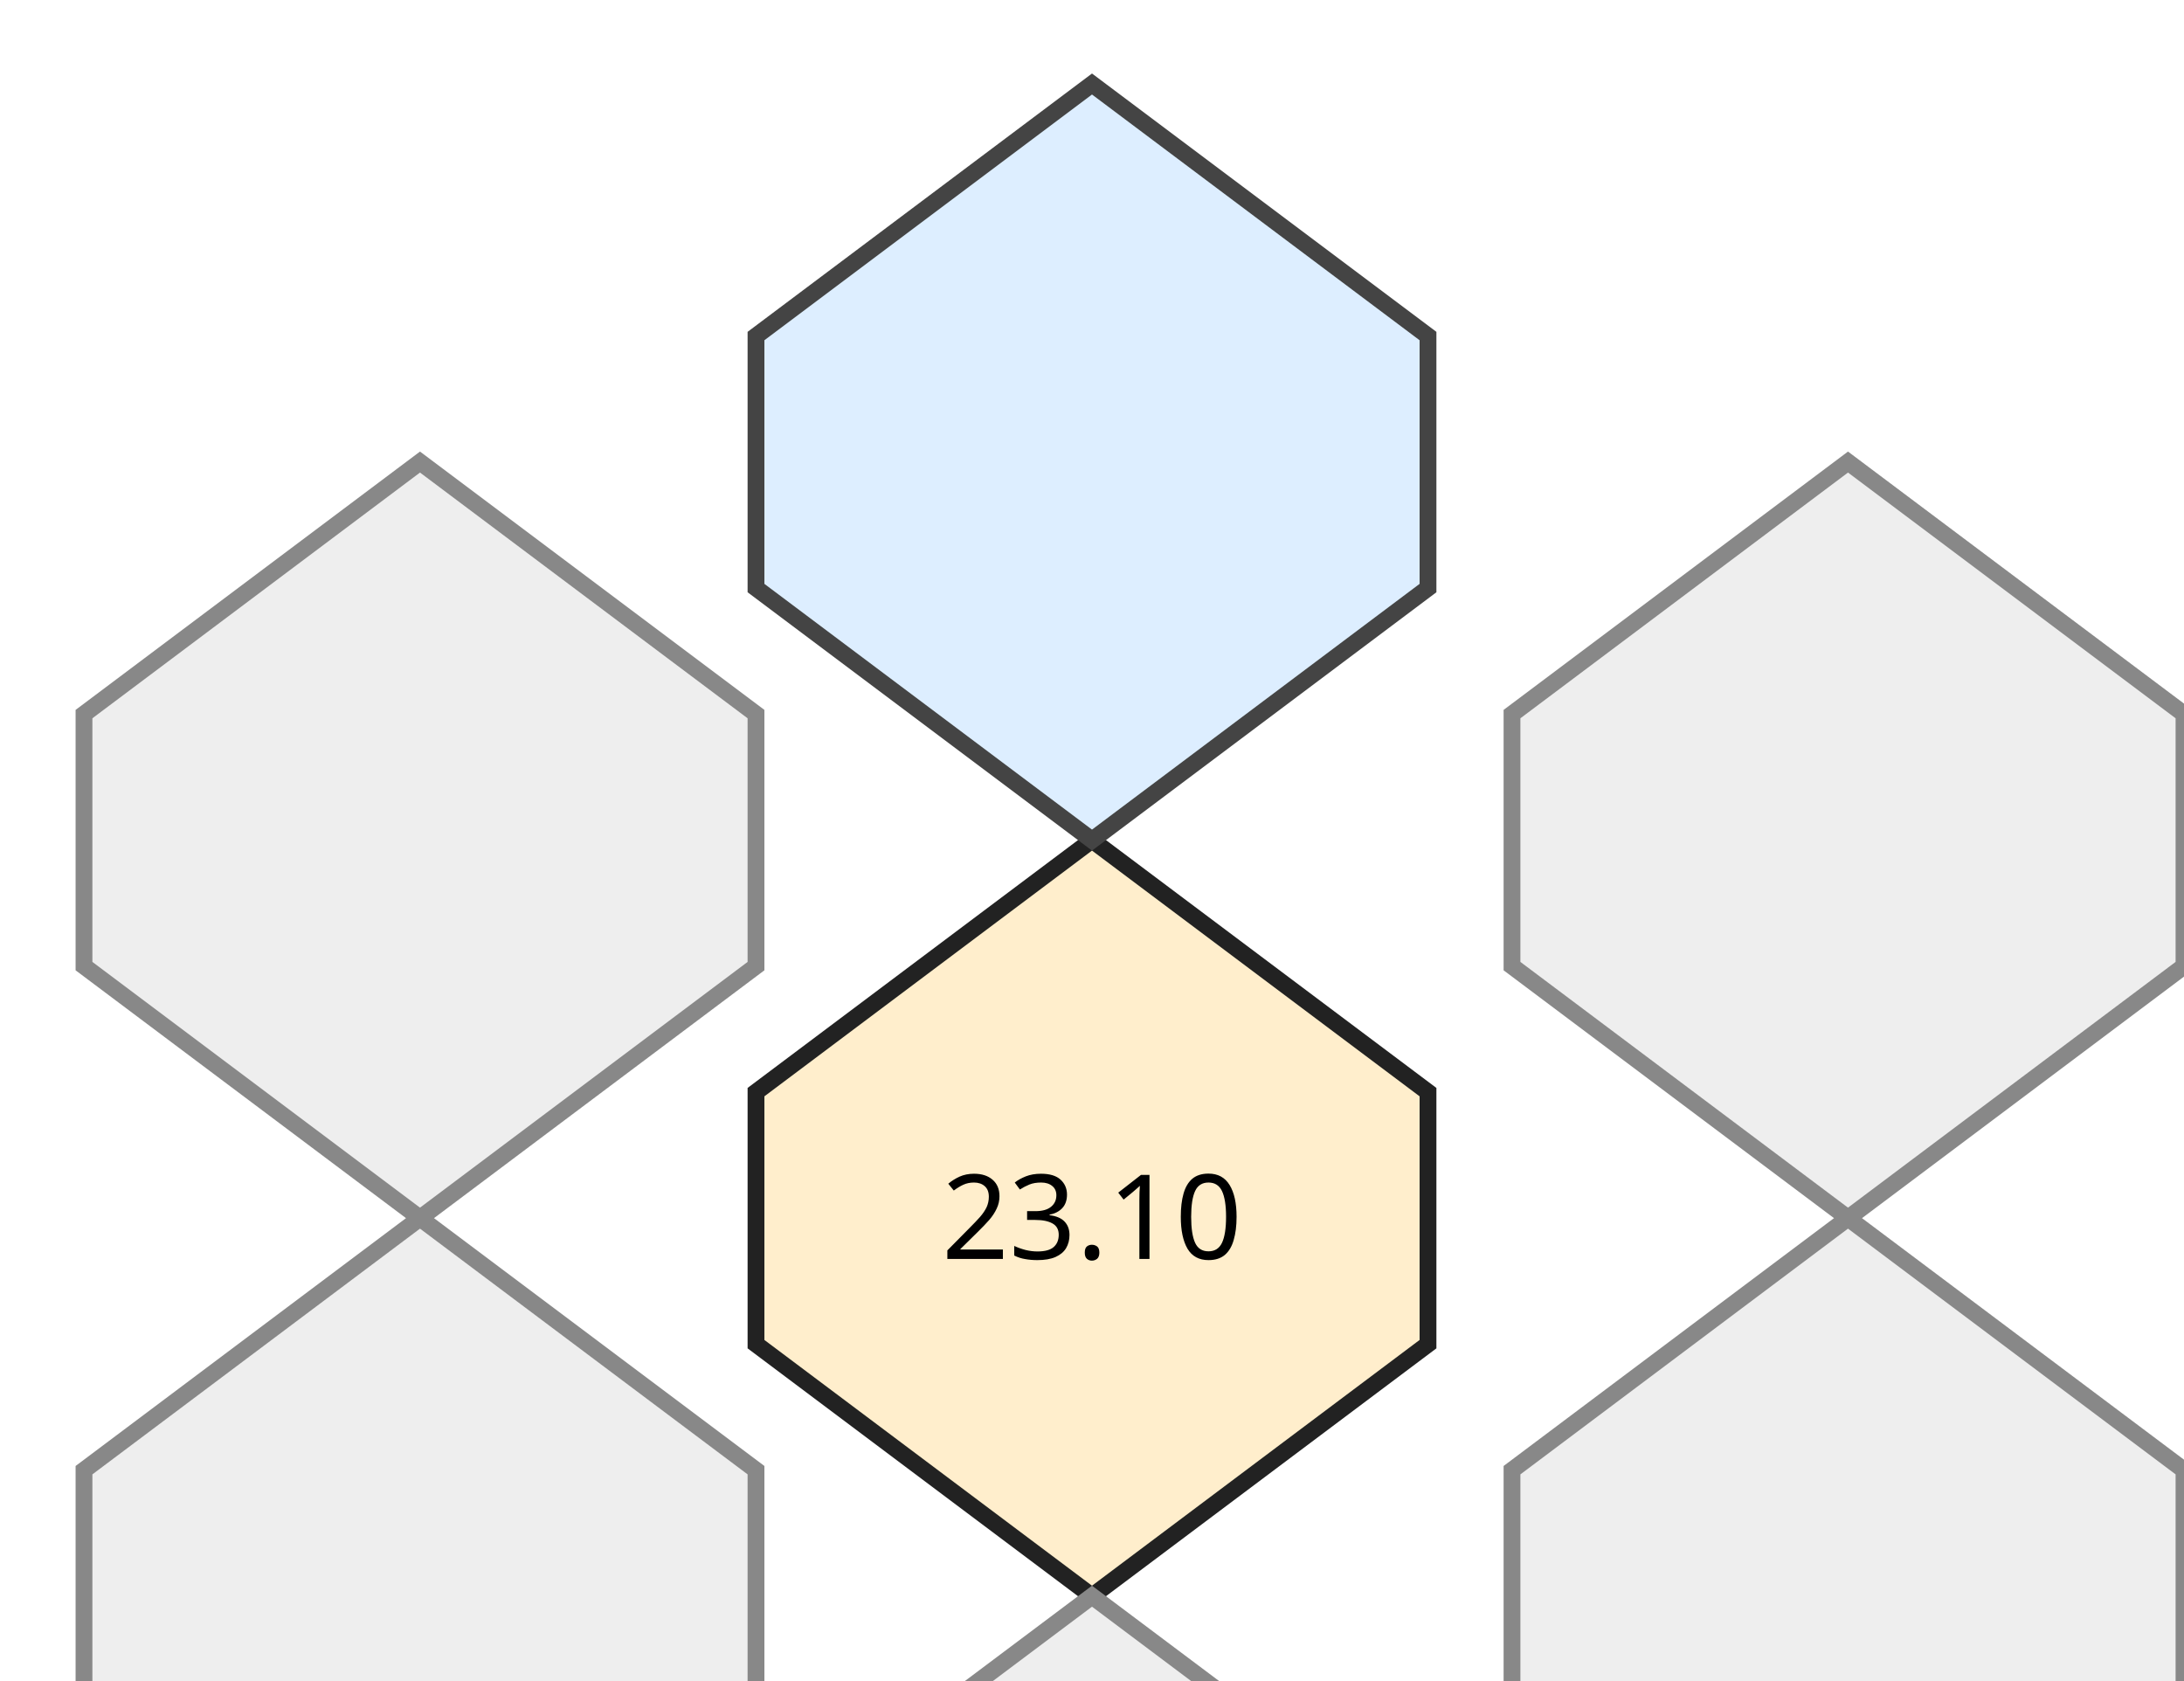
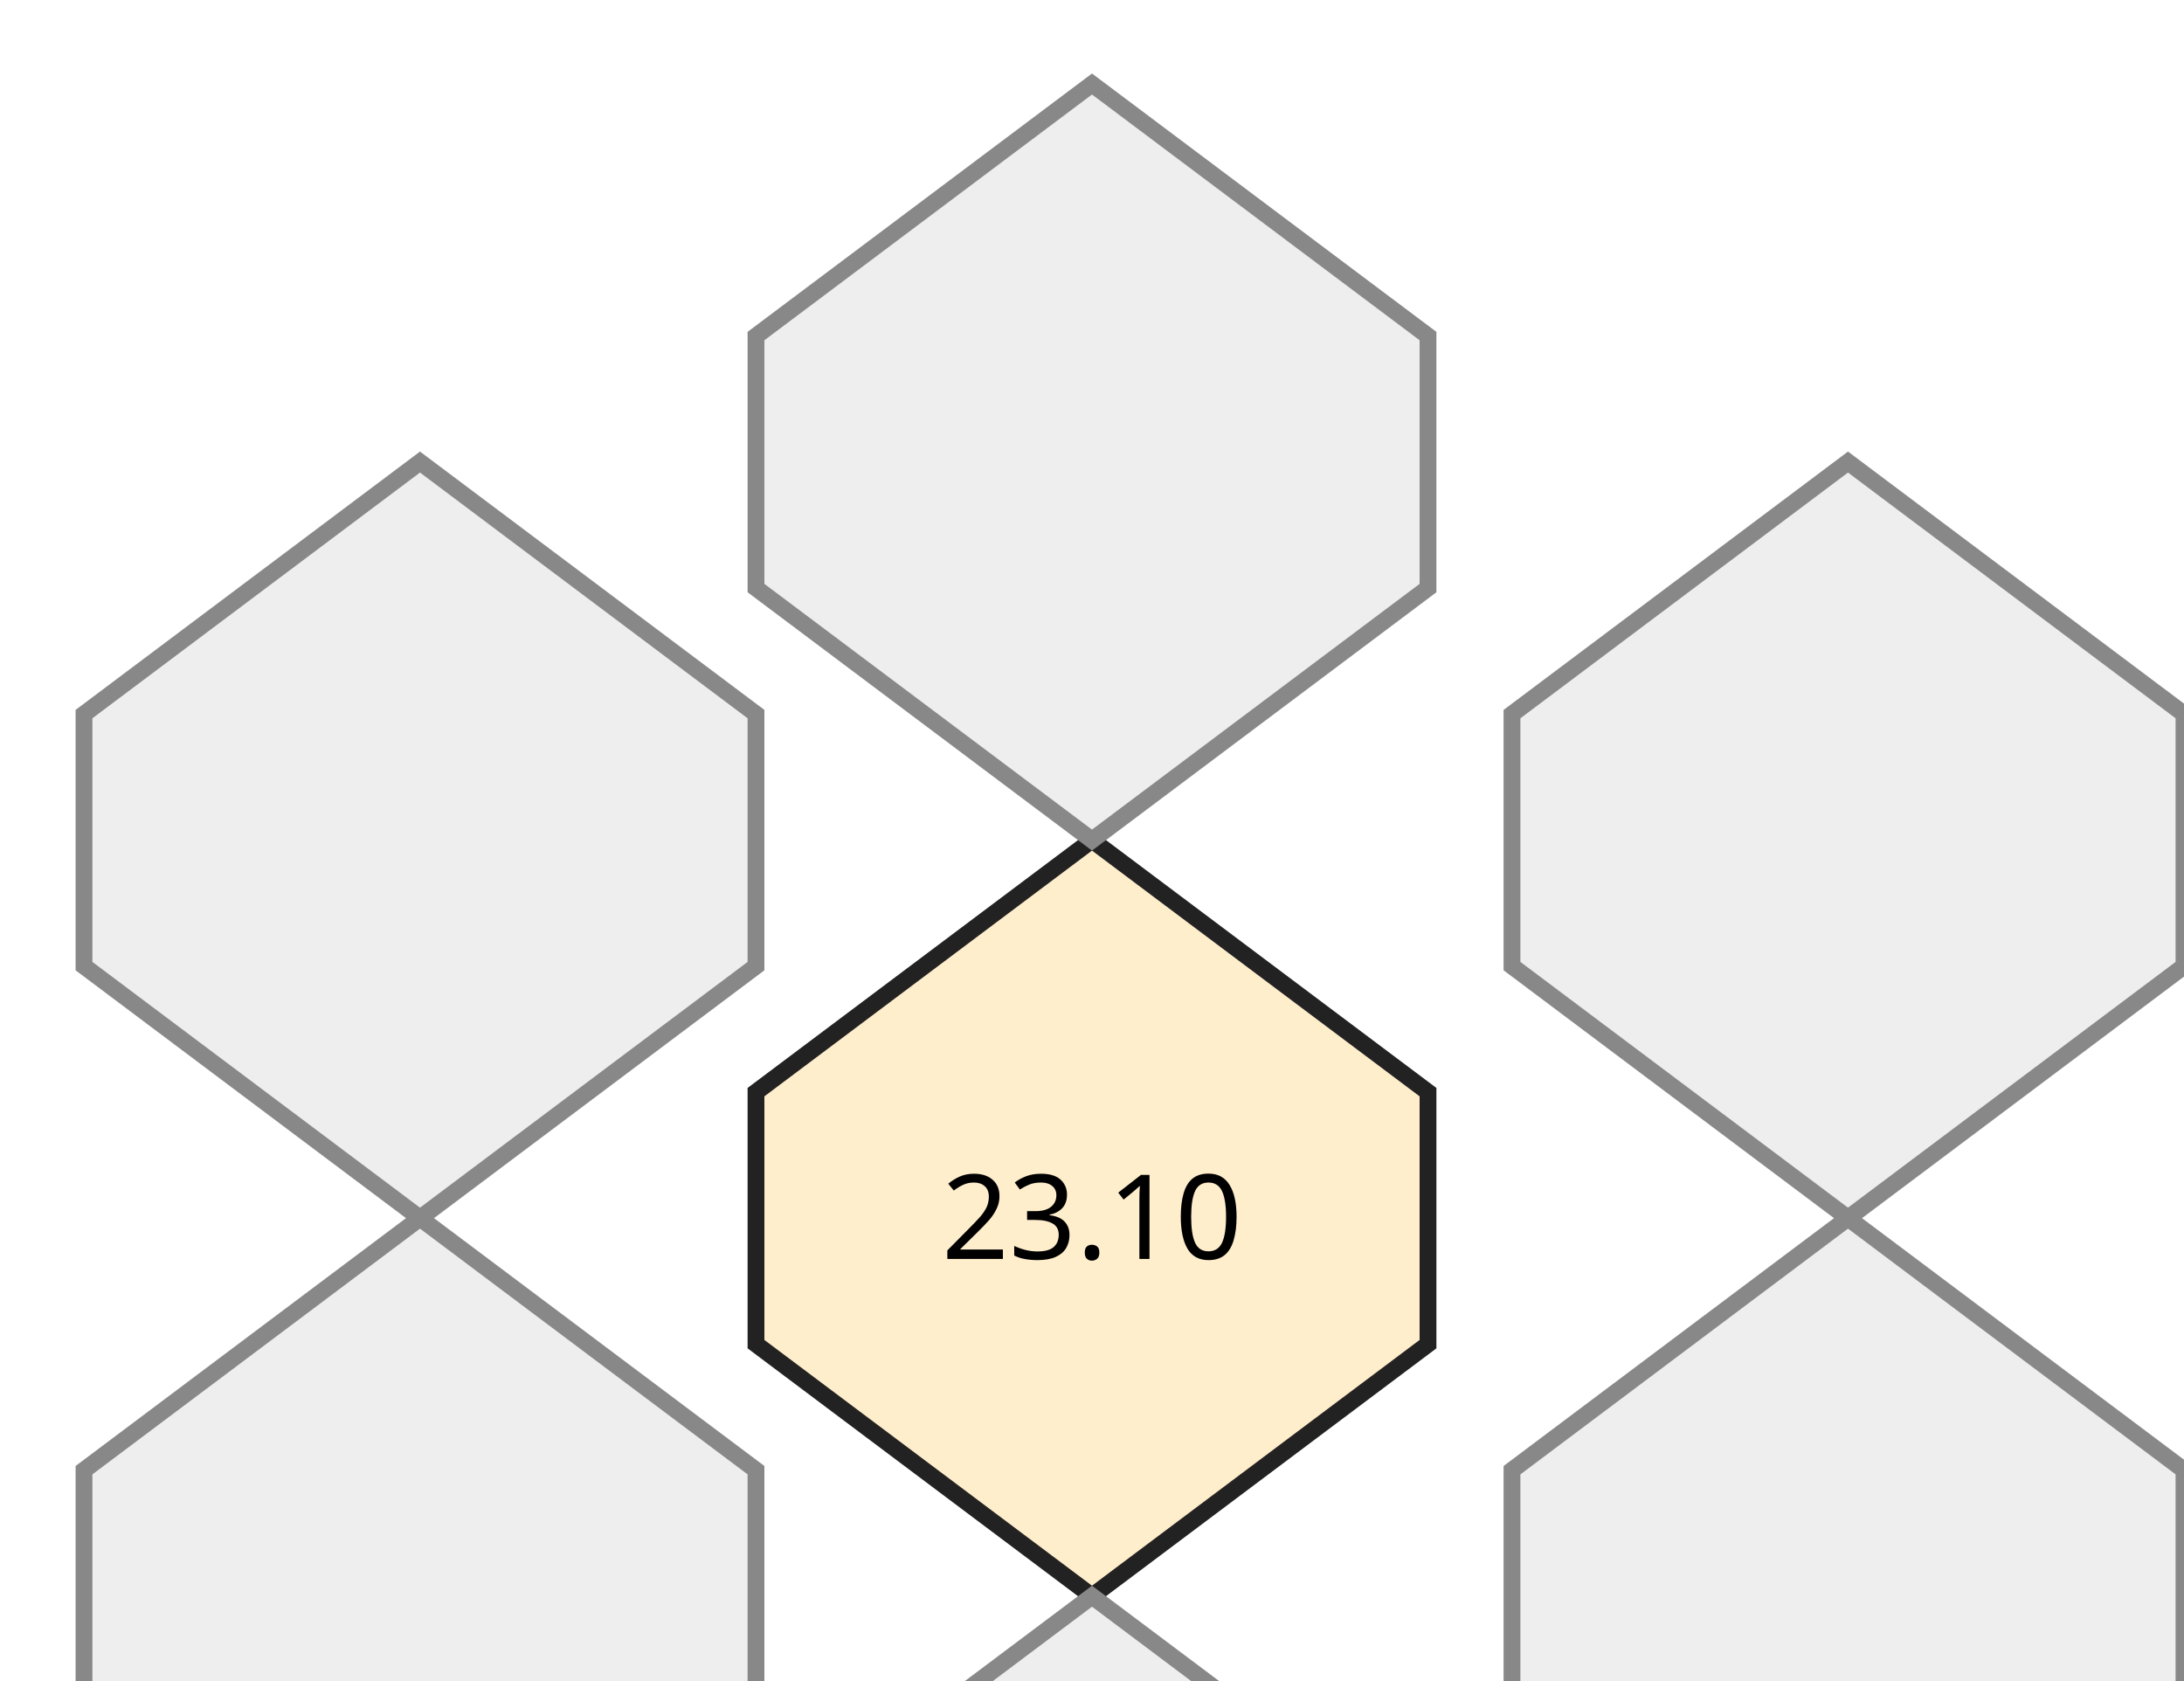
- <svg xmlns="http://www.w3.org/2000/svg" xmlns:xlink="http://www.w3.org/1999/xlink" width="260" height="200" viewBox="0 0 260 200">
+ <svg xmlns="http://www.w3.org/2000/svg" width="260" height="200" viewBox="0 0 260 200">
  <polygon points="130,100 170,130 170,160 130,190 90,160 90,130" fill="#ffeecc" stroke="#222" stroke-width="2" />
  <text x="130" y="145" text-anchor="middle" dominant-baseline="middle" font-size="14" font-family="sans-serif">23.10</text>
-   <a xlink:href="/wiki/29-07/">
-     <polygon points="130,10 170,40 170,70 130,100 90,70 90,40" fill="#ddeeff" stroke="#444" stroke-width="2" />
-   </a>
+   <polygon points="130,10 170,40 170,70 130,100 90,70 90,40" fill="#eeeeee" stroke="#888" stroke-width="2" />
  <polygon points="220,55 260,85 260,115 220,145 180,115 180,85" fill="#eeeeee" stroke="#888" stroke-width="2" />
  <polygon points="220,145 260,175 260,205 220,235 180,205 180,175" fill="#eeeeee" stroke="#888" stroke-width="2" />
  <polygon points="130,190 170,220 170,250 130,280 90,250 90,220" fill="#eeeeee" stroke="#888" stroke-width="2" />
  <polygon points="50,145 90,175 90,205 50,235 10,205 10,175" fill="#eeeeee" stroke="#888" stroke-width="2" />
  <polygon points="50,55 90,85 90,115 50,145 10,115 10,85" fill="#eeeeee" stroke="#888" stroke-width="2" />
</svg>
